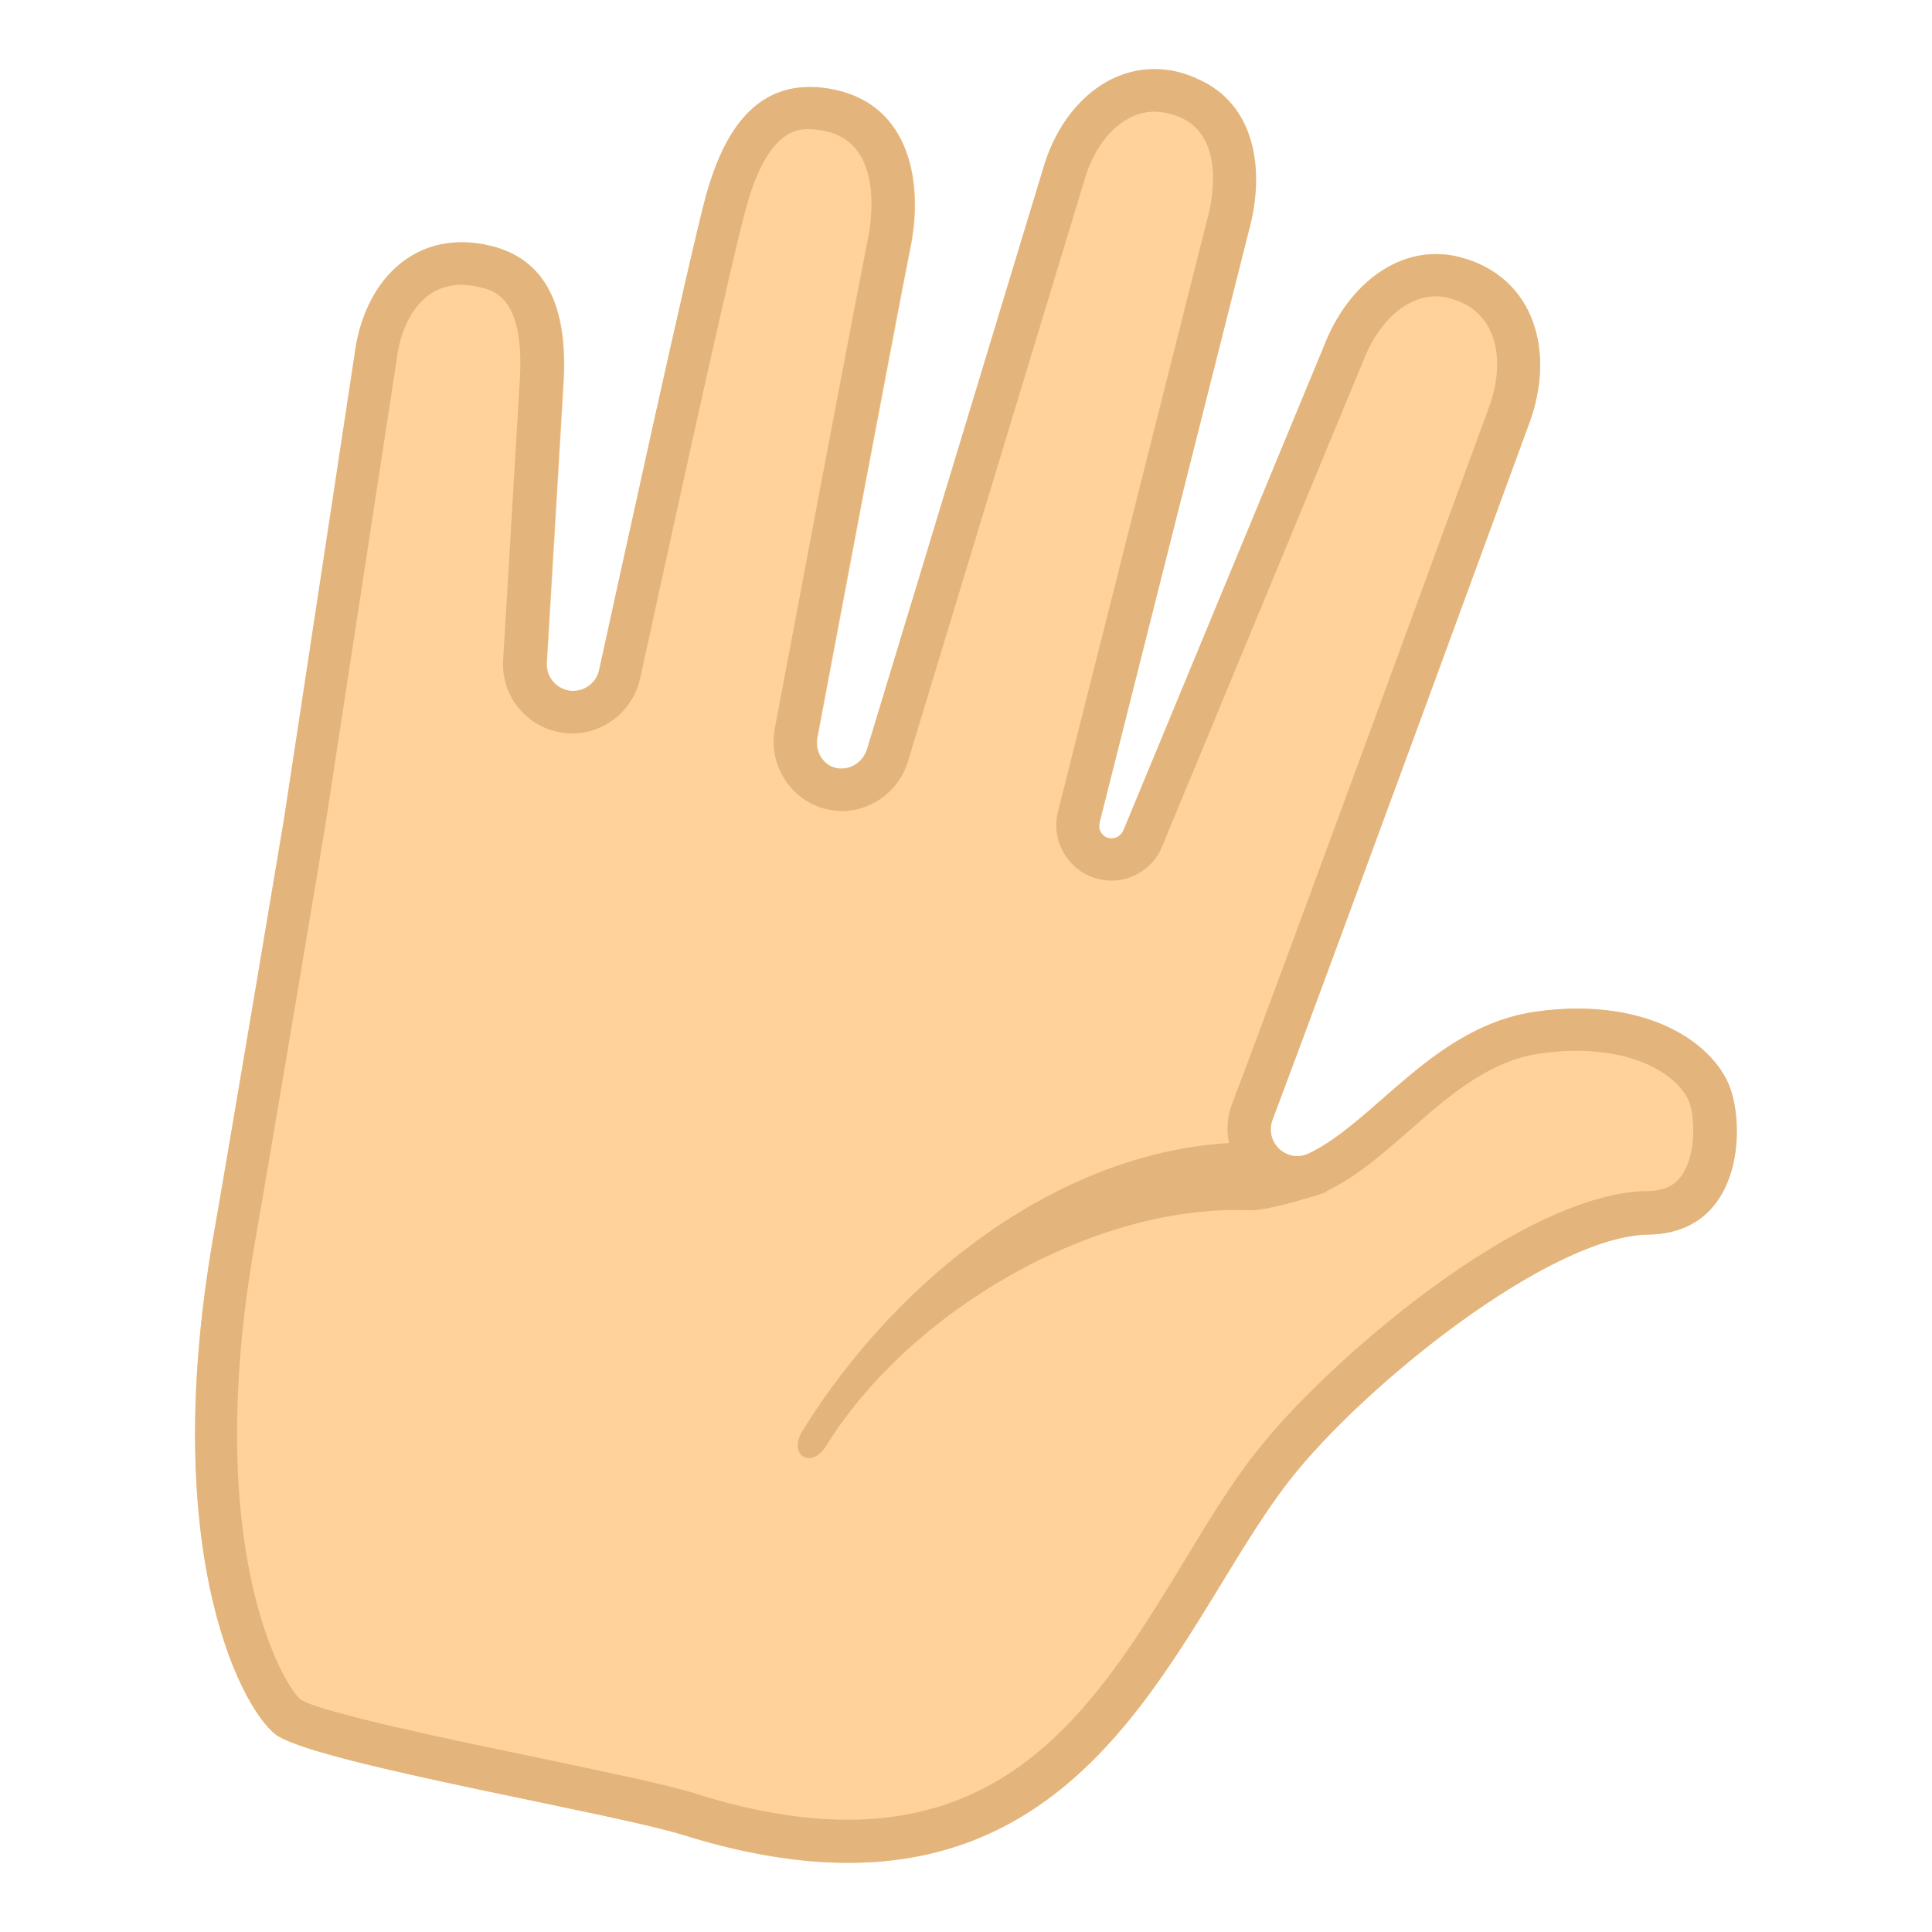
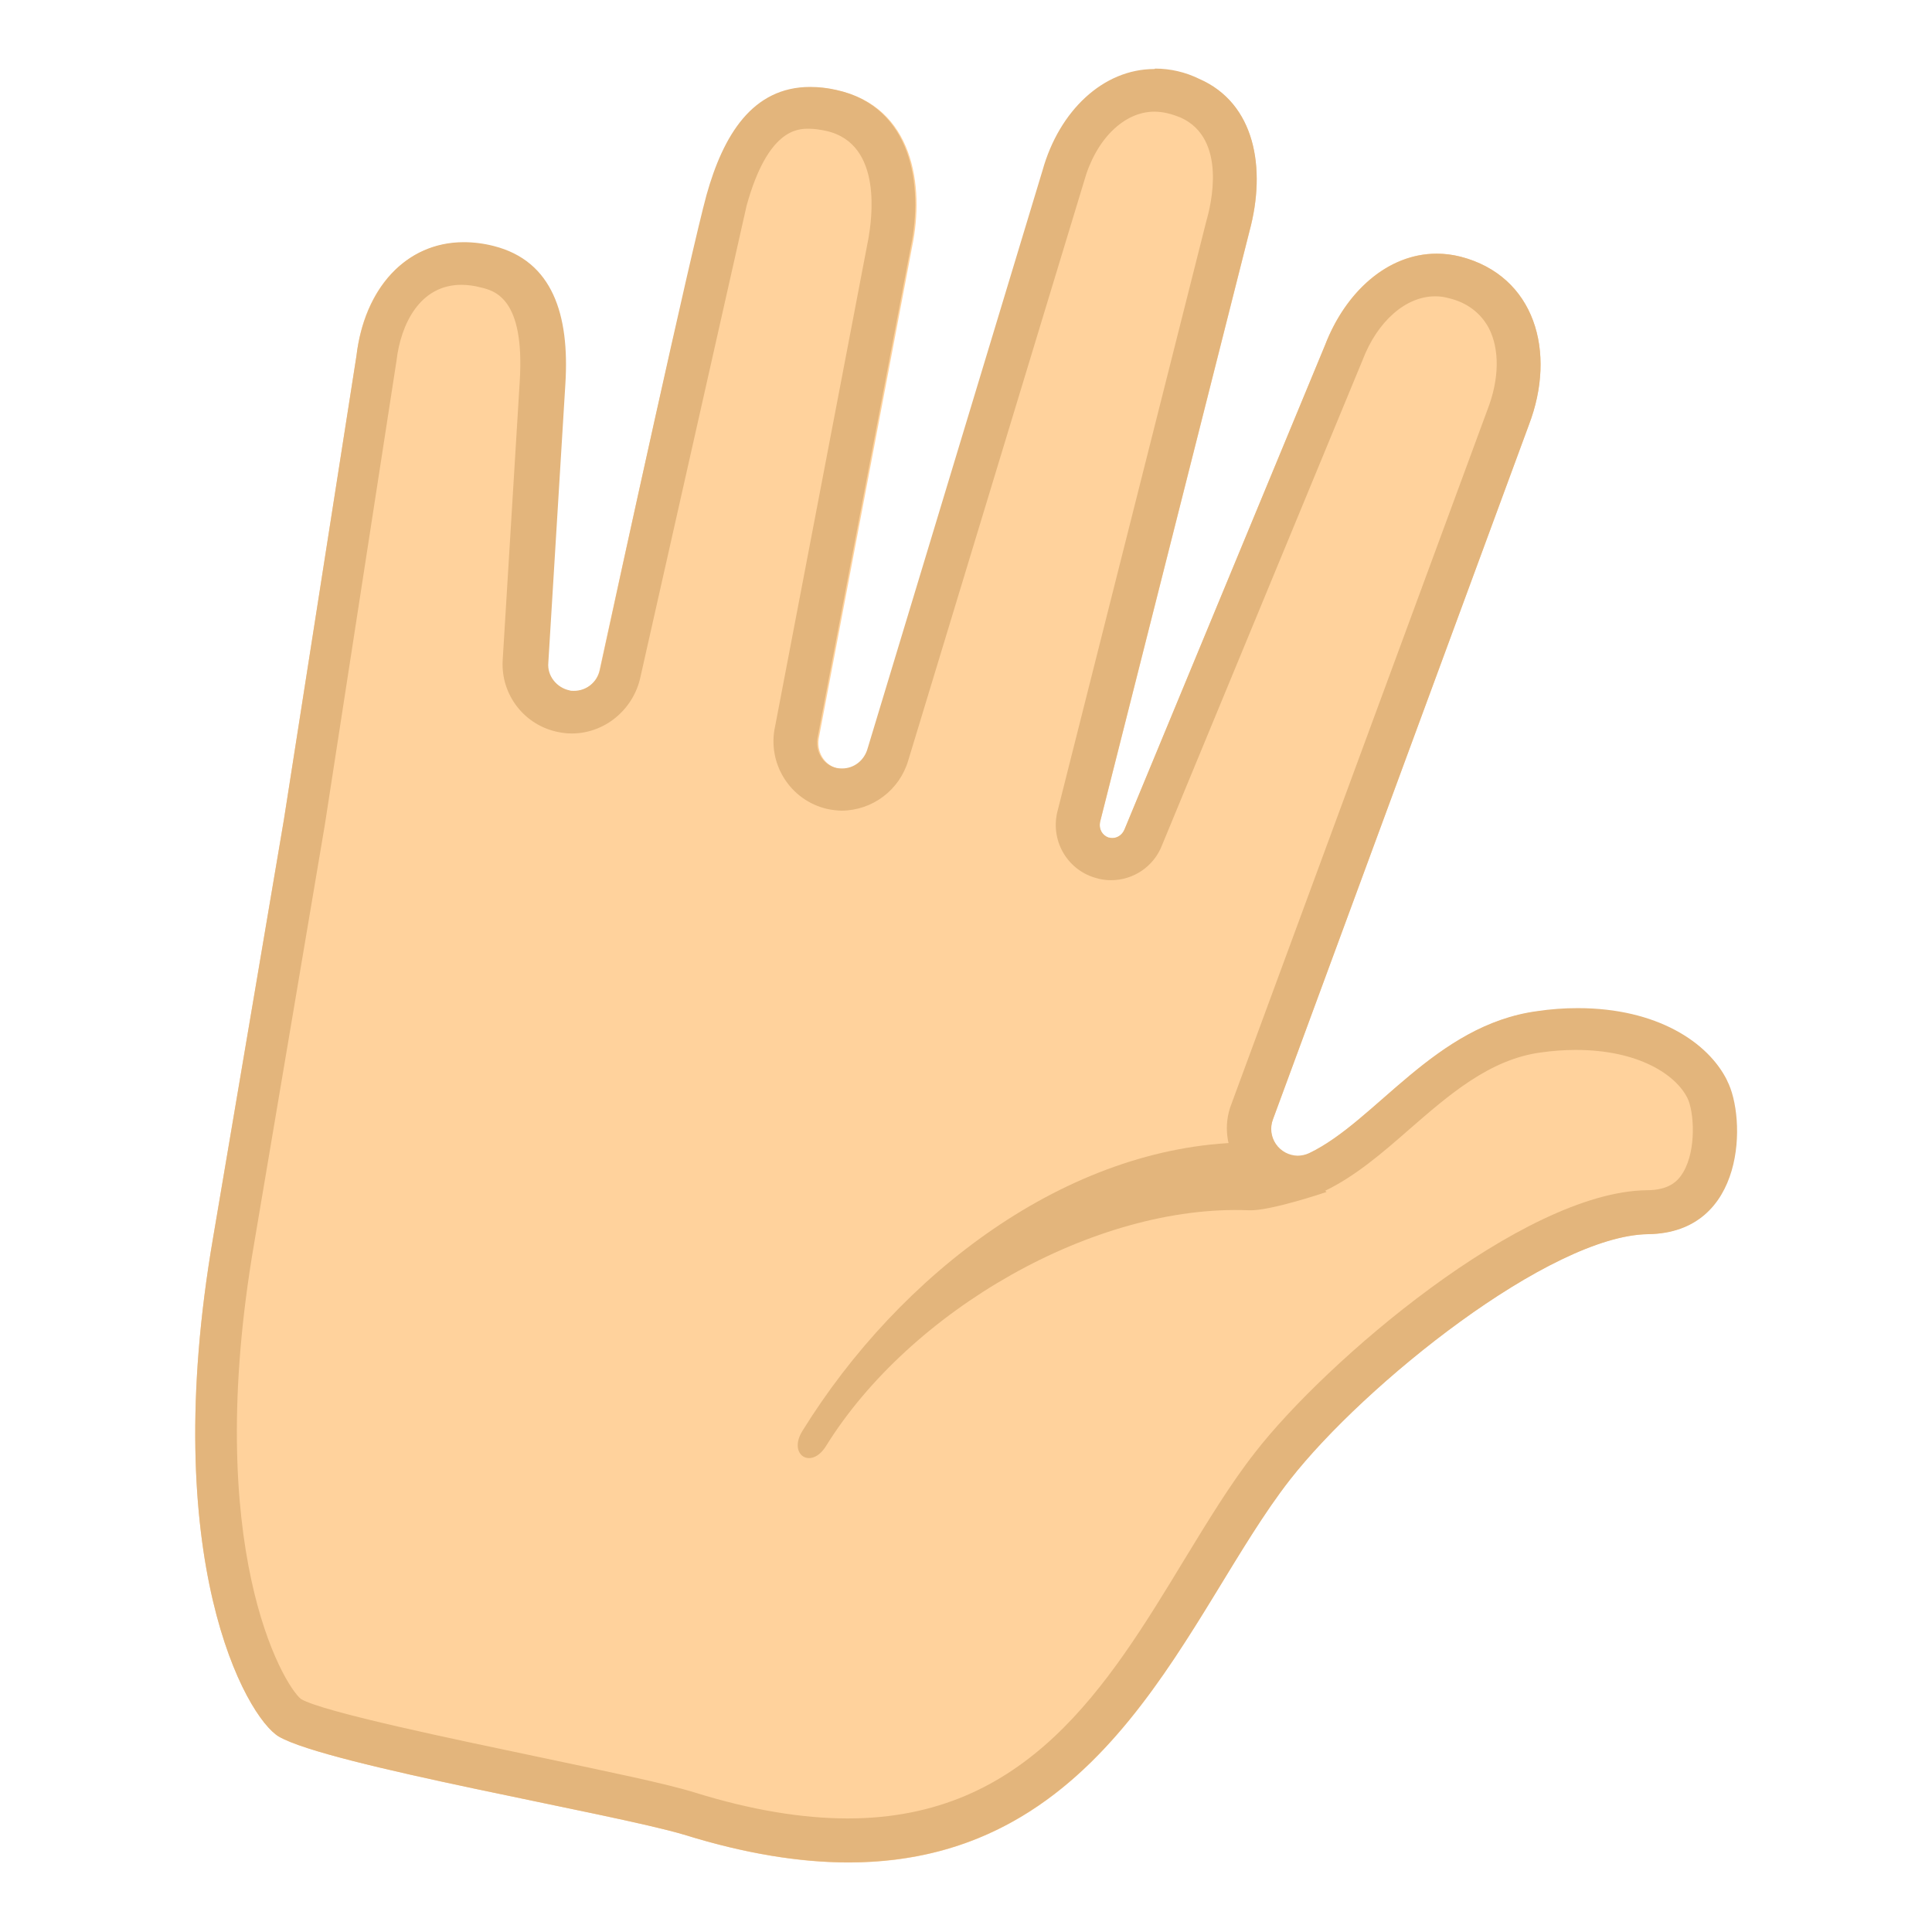
- <svg xmlns="http://www.w3.org/2000/svg" id="svg1807" version="1.1" viewBox="0 0 33.867 33.867" height="128" width="128">
-   <defs id="defs1801">
-     <clipPath id="a-3">
-       <path id="path2-6" d="M 4,4 H 124 V 124 H 4 Z" />
-     </clipPath>
-   </defs>
-   <g id="layer1">
-     <g transform="matrix(0.7476046,0,0,0.7476046,-4.263563,-1.855277)" id="g107" clip-path="url(#a-3)">
-       <path id="path99" fill="#ffd29c" d="m 46.19,27.82 c -0.52,-1.04 -2.07,-1.94 -4.46,-1.62 -2.4,0.32 -3.78,2.58 -5.35,3.33 -0.5,0.24 -1.04,-0.26 -0.84,-0.79 1.31,-3.47 6,-16.28 6,-16.28 0.66,-1.72 0.14,-3.5 -1.61,-3.95 -1.39,-0.35 -2.63,0.64 -3.18,2.08 l -4.7,11.35 c -0.06,0.15 -0.21,0.23 -0.36,0.19 H 31.68 C 31.53,22.08 31.44,21.92 31.49,21.75 L 34.98,7.91 C 35.39,6.43 35.11,4.92 33.8,4.34 32.17,3.61 30.65,4.7 30.16,6.48 l -4.11,13.55 c -0.09,0.33 -0.41,0.54 -0.72,0.47 H 25.32 C 25,20.43 24.8,20.09 24.88,19.75 c 0,0 1.89,-10.04 2.18,-11.48 0.29,-1.44 0.02,-3.28 -1.75,-3.67 -1.77,-0.39 -2.6,0.88 -3.04,2.46 -0.37,1.35 -2.03,8.95 -2.51,11.14 -0.07,0.33 -0.39,0.54 -0.72,0.48 -0.31,-0.06 -0.53,-0.34 -0.51,-0.65 l 0.39,-6.54 c 0.1,-1.62 -0.29,-2.88 -1.68,-3.23 -1.73,-0.43 -3,0.75 -3.21,2.58 L 12.36,21.7 c 0,0 -1.16,6.94 -1.66,9.81 -1.31,7.55 0.77,11.24 1.54,11.69 1.15,0.67 7.82,1.79 9.49,2.31 9.36,2.92 11.37,-4.68 14.21,-8.32 1.75,-2.24 6.11,-5.73 8.41,-5.76 2.3,-0.04 2.28,-2.74 1.84,-3.61 z" />
-       <g id="g105" fill="#e3b57c">
-         <path id="path101" d="m 32.77,5.1 c 0.2,0 0.41,0.05 0.62,0.14 1.09,0.49 0.71,2.08 0.61,2.42 l -3.48,13.81 c -0.19,0.69 0.19,1.39 0.86,1.6 0.12,0.04 0.25,0.06 0.38,0.06 0.54,0 1.01,-0.33 1.2,-0.82 l 4.71,-11.37 c 0.35,-0.92 1.02,-1.51 1.69,-1.51 0.1,0 0.21,0.01 0.31,0.04 0.44,0.11 0.76,0.35 0.95,0.71 0.26,0.5 0.25,1.2 -0.03,1.92 -0.05,0.13 -4.7,12.85 -6,16.27 -0.19,0.5 -0.12,1.06 0.18,1.5 0.31,0.44 0.8,0.71 1.33,0.71 0.24,0 0.47,-0.05 0.69,-0.16 0.71,-0.34 1.32,-0.87 1.97,-1.44 0.92,-0.81 1.88,-1.64 3.08,-1.8 0.28,-0.04 0.56,-0.06 0.82,-0.06 1.51,0 2.36,0.61 2.62,1.13 0.15,0.29 0.22,1.2 -0.11,1.74 -0.12,0.19 -0.32,0.42 -0.86,0.42 -2.91,0.04 -7.53,4.02 -9.18,6.15 -0.58,0.74 -1.1,1.6 -1.65,2.51 -1.82,2.99 -3.71,6.08 -7.9,6.08 -1.07,0 -2.27,-0.2 -3.56,-0.61 -0.69,-0.22 -2.08,-0.5 -3.68,-0.84 -1.89,-0.39 -5.05,-1.05 -5.58,-1.36 -0.42,-0.34 -2.32,-3.56 -1.09,-10.67 0.5,-2.87 1.66,-9.81 1.66,-9.83 L 15,10.94 c 0.1,-0.86 0.55,-1.78 1.52,-1.78 0.14,0 0.3,0.02 0.45,0.06 0.34,0.08 1.04,0.26 0.92,2.2 l -0.39,6.54 c -0.05,0.82 0.52,1.54 1.32,1.69 0.1,0.02 0.2,0.03 0.3,0.03 0.76,0 1.42,-0.54 1.59,-1.28 1.02,-4.67 2.2,-10.04 2.5,-11.09 0.5,-1.79 1.2,-1.8 1.46,-1.8 0.12,0 0.26,0.02 0.4,0.05 1.36,0.3 1.06,2.13 0.99,2.49 -0.29,1.43 -2.11,11.08 -2.18,11.46 -0.19,0.88 0.35,1.75 1.22,1.95 0.11,0.02 0.22,0.04 0.34,0.04 0.72,0 1.37,-0.5 1.56,-1.19 L 31.12,6.74 C 31.39,5.76 32.05,5.1 32.77,5.1 m 0,-1 c -1.21,0 -2.23,0.98 -2.62,2.37 l -4.11,13.55 c -0.08,0.29 -0.33,0.48 -0.6,0.48 -0.04,0 -0.08,0 -0.12,-0.01 h -0.01 c -0.32,-0.07 -0.52,-0.41 -0.44,-0.75 0,0 1.89,-10.04 2.18,-11.48 C 27.34,6.82 27.07,4.98 25.3,4.59 25.08,4.54 24.88,4.52 24.69,4.52 c -1.36,0 -2.04,1.14 -2.43,2.53 -0.37,1.35 -2.03,8.95 -2.51,11.14 -0.06,0.29 -0.32,0.49 -0.61,0.49 -0.04,0 -0.08,0 -0.11,-0.01 -0.31,-0.06 -0.53,-0.34 -0.51,-0.65 l 0.39,-6.54 C 19.01,9.86 18.62,8.6 17.23,8.25 16.99,8.19 16.76,8.16 16.53,8.16 c -1.37,0 -2.33,1.1 -2.52,2.67 L 12.36,21.7 c 0,0 -1.16,6.94 -1.66,9.81 -1.31,7.55 0.77,11.24 1.54,11.69 1.15,0.67 7.82,1.79 9.49,2.31 1.45,0.45 2.73,0.65 3.86,0.65 6.14,0 7.95,-5.9 10.35,-8.97 1.75,-2.24 6.11,-5.73 8.41,-5.76 2.3,-0.03 2.29,-2.74 1.85,-3.61 -0.44,-0.89 -1.65,-1.69 -3.51,-1.69 -0.3,0 -0.62,0.02 -0.95,0.07 -2.4,0.32 -3.78,2.58 -5.35,3.33 -0.09,0.04 -0.18,0.06 -0.27,0.06 -0.41,0 -0.74,-0.42 -0.58,-0.85 1.31,-3.47 6,-16.28 6,-16.28 0.66,-1.72 0.14,-3.5 -1.61,-3.95 -0.19,-0.05 -0.38,-0.07 -0.56,-0.07 -1.15,0 -2.14,0.91 -2.62,2.15 l -4.7,11.35 c -0.05,0.12 -0.16,0.2 -0.28,0.2 -0.03,0 -0.05,0 -0.08,-0.01 H 31.68 C 31.53,22.08 31.44,21.92 31.49,21.75 L 34.98,7.91 C 35.39,6.43 35.11,4.92 33.8,4.34 33.45,4.17 33.1,4.1 32.77,4.1 Z" />
-         <path id="path103" d="m 34.87,29.27 c -4.15,0.08 -8.07,3.08 -10.35,6.76 -0.35,0.56 0.2,0.92 0.55,0.36 1.97,-3.18 6.29,-5.68 9.92,-5.53 0.49,0.02 1.82,-0.43 1.82,-0.43 L 35.9,29.76 c 0,0 -0.3,-0.36 -1.03,-0.49 z" />
-       </g>
+ <svg xmlns="http://www.w3.org/2000/svg" height="128" viewBox="0 0 33.867 33.867" width="128">
+   <clipPath id="A">
+     <path d="M4 4h120v120H4z" />
+   </clipPath>
+   <g clip-path="url(#A)" transform="matrix(.7476 0 0 .7476 -4.2636 -1.8553)">
+     <path d="M46.2 27.82c-.52-1.04-2.07-1.94-4.46-1.62-2.4.32-3.78 2.58-5.35 3.33-.5.24-1.04-.26-.84-.8l6-16.28c.66-1.72.14-3.5-1.6-3.95-1.4-.35-2.63.64-3.18 2.08l-4.7 11.35c-.06.15-.2.23-.36.2h-.01c-.15-.05-.24-.2-.2-.38l3.5-13.84c.4-1.48.13-3-1.18-3.57-1.63-.73-3.15.36-3.64 2.14l-4.1 13.55c-.1.33-.4.54-.72.47h-.01c-.32-.07-.52-.4-.44-.75l2.18-11.48c.3-1.44.02-3.28-1.75-3.67s-2.6.88-3.04 2.46C21.9 8.4 20.24 16 19.76 18.2a.62.62 0 0 1-.72.48c-.3-.06-.53-.34-.5-.65l.4-6.54c.1-1.62-.3-2.88-1.68-3.23-1.73-.43-3 .75-3.2 2.58L12.36 21.7l-1.66 9.8c-1.3 7.55.77 11.24 1.54 11.7 1.15.67 7.82 1.8 9.5 2.3 9.36 2.92 11.37-4.68 14.2-8.32 1.75-2.24 6.1-5.73 8.4-5.76 2.3-.04 2.28-2.74 1.84-3.6z" fill="#ffd29c" />
+     <g fill="#e3b57c">
+       <path d="M32.77 5.1c.2 0 .4.05.62.14 1.1.5.7 2.08.6 2.42l-3.48 13.8c-.2.7.2 1.4.86 1.6a1.21 1.21 0 0 0 .38.06 1.28 1.28 0 0 0 1.2-.82l4.7-11.37c.35-.92 1.02-1.5 1.7-1.5a1.1 1.1 0 0 1 .31.04c.44.1.76.35.95.7.26.5.25 1.2-.03 1.92l-6 16.27c-.2.5-.12 1.06.18 1.5.3.44.8.7 1.33.7a1.52 1.52 0 0 0 .69-.16c.7-.34 1.32-.87 1.97-1.44.92-.8 1.88-1.64 3.08-1.8.28-.04.56-.06.82-.06 1.5 0 2.36.6 2.62 1.13.15.3.22 1.2-.1 1.74-.12.2-.32.42-.86.42-2.9.04-7.53 4.02-9.18 6.15-.58.74-1.1 1.6-1.65 2.5-1.82 3-3.7 6.08-7.9 6.08-1.07 0-2.27-.2-3.56-.6-.7-.22-2.08-.5-3.68-.84-1.9-.4-5.05-1.05-5.58-1.36-.42-.34-2.32-3.56-1.1-10.67l1.66-9.83L15 10.94c.1-.86.55-1.78 1.52-1.78a1.8 1.8 0 0 1 .45.06c.34.08 1.04.26.92 2.2l-.4 6.54a1.62 1.62 0 0 0 1.32 1.69c.1.02.2.03.3.03.76 0 1.42-.54 1.6-1.28l2.5-11.1c.5-1.8 1.2-1.8 1.46-1.8.12 0 .26.02.4.05 1.36.3 1.06 2.13 1 2.5L23.88 19.5c-.2.88.35 1.75 1.22 1.95a1.86 1.86 0 0 0 .34.04A1.64 1.64 0 0 0 27 20.31l4.12-13.57c.27-.98.93-1.64 1.65-1.64m0-1c-1.2 0-2.23.98-2.62 2.37l-4.1 13.55c-.08.3-.33.48-.6.48-.04 0-.08 0-.12-.01h-.01c-.32-.07-.52-.4-.44-.75l2.18-11.48c.3-1.44.02-3.28-1.75-3.67a2.72 2.72 0 0 0-.61-.07c-1.36 0-2.04 1.14-2.43 2.53-.37 1.35-2.03 8.95-2.5 11.14a.62.62 0 0 1-.61.49c-.04 0-.08 0-.1-.01-.3-.06-.53-.34-.5-.65l.4-6.54c.1-1.62-.3-2.88-1.68-3.23a2.86 2.86 0 0 0-.7-.09c-1.37 0-2.33 1.1-2.52 2.67L12.36 21.7l-1.66 9.8c-1.3 7.55.77 11.24 1.54 11.7 1.15.67 7.82 1.8 9.5 2.3 1.45.45 2.73.65 3.86.65 6.14 0 7.95-5.9 10.35-8.97 1.75-2.24 6.1-5.73 8.4-5.76s2.3-2.74 1.85-3.6c-.44-.9-1.65-1.7-3.5-1.7a6.35 6.35 0 0 0-.95.07c-2.4.32-3.78 2.58-5.35 3.33a.66.66 0 0 1-.27.06.63.63 0 0 1-.58-.85l6-16.28c.66-1.72.14-3.5-1.6-3.95-.2-.05-.38-.07-.56-.07-1.15 0-2.14.9-2.62 2.15l-4.7 11.35c-.05.12-.16.2-.28.2-.03 0-.05 0-.08-.01h-.01c-.15-.05-.24-.2-.2-.38l3.5-13.84c.4-1.48.13-3-1.18-3.57a2.34 2.34 0 0 0-1.03-.24z" />
+       <path d="M34.87 29.27c-4.15.08-8.07 3.08-10.35 6.76-.35.56.2.92.55.36 1.97-3.18 6.3-5.68 9.92-5.53.5.02 1.82-.43 1.82-.43l-.9-.67s-.3-.36-1.03-.5z" />
    </g>
  </g>
</svg>
